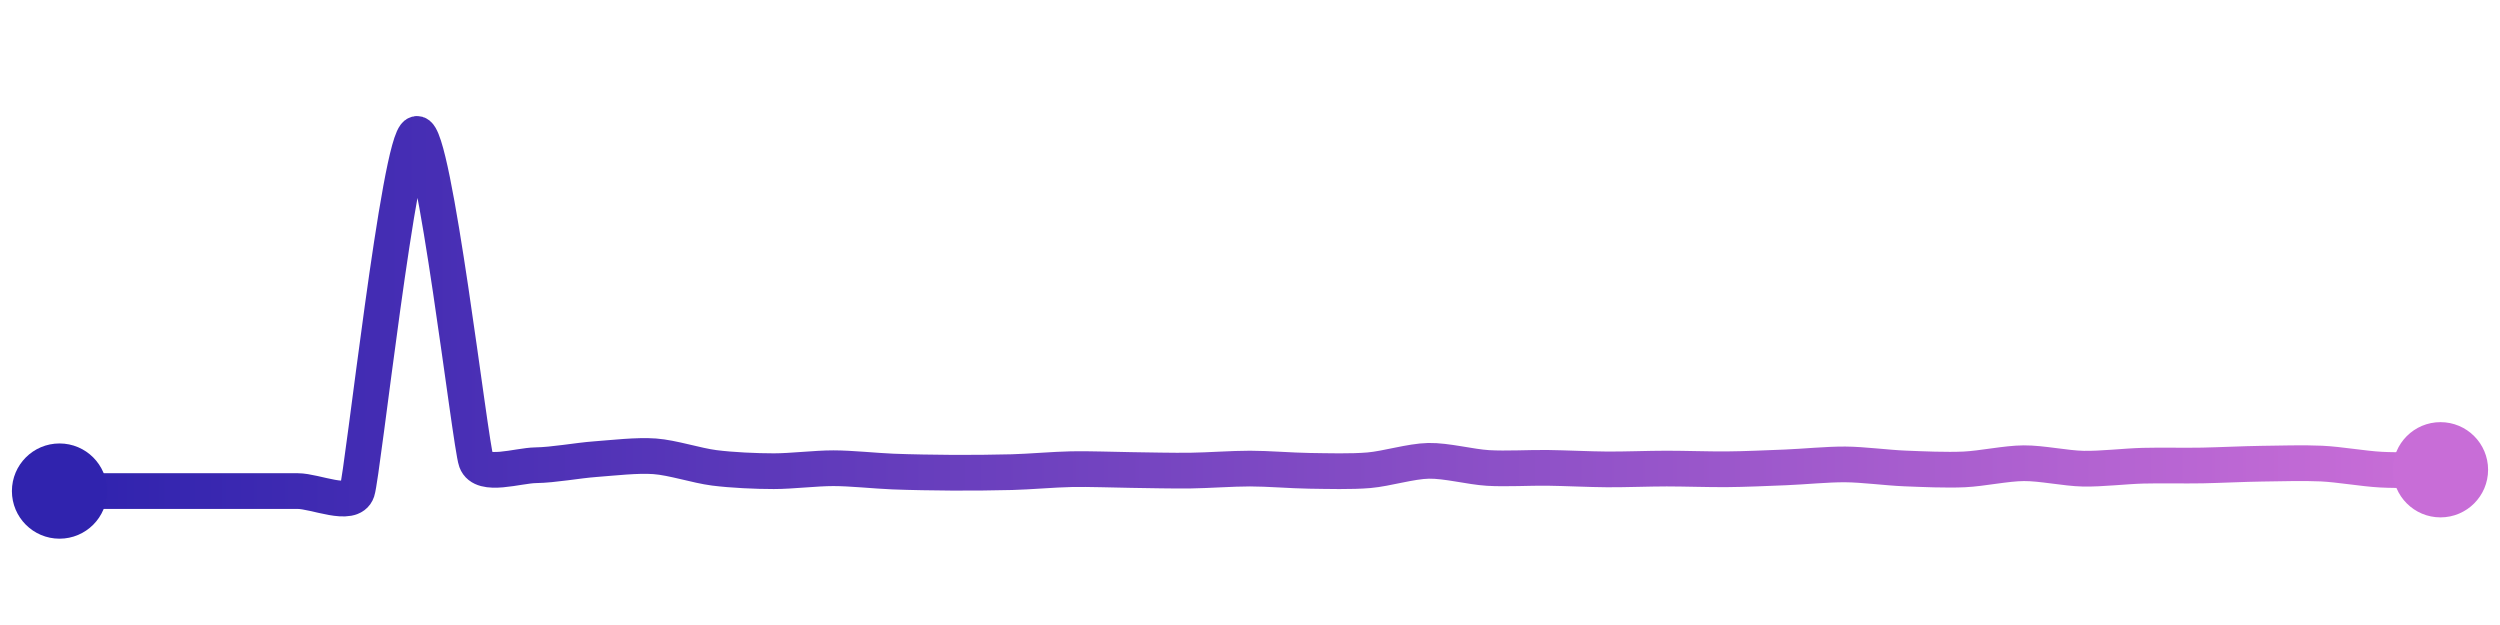
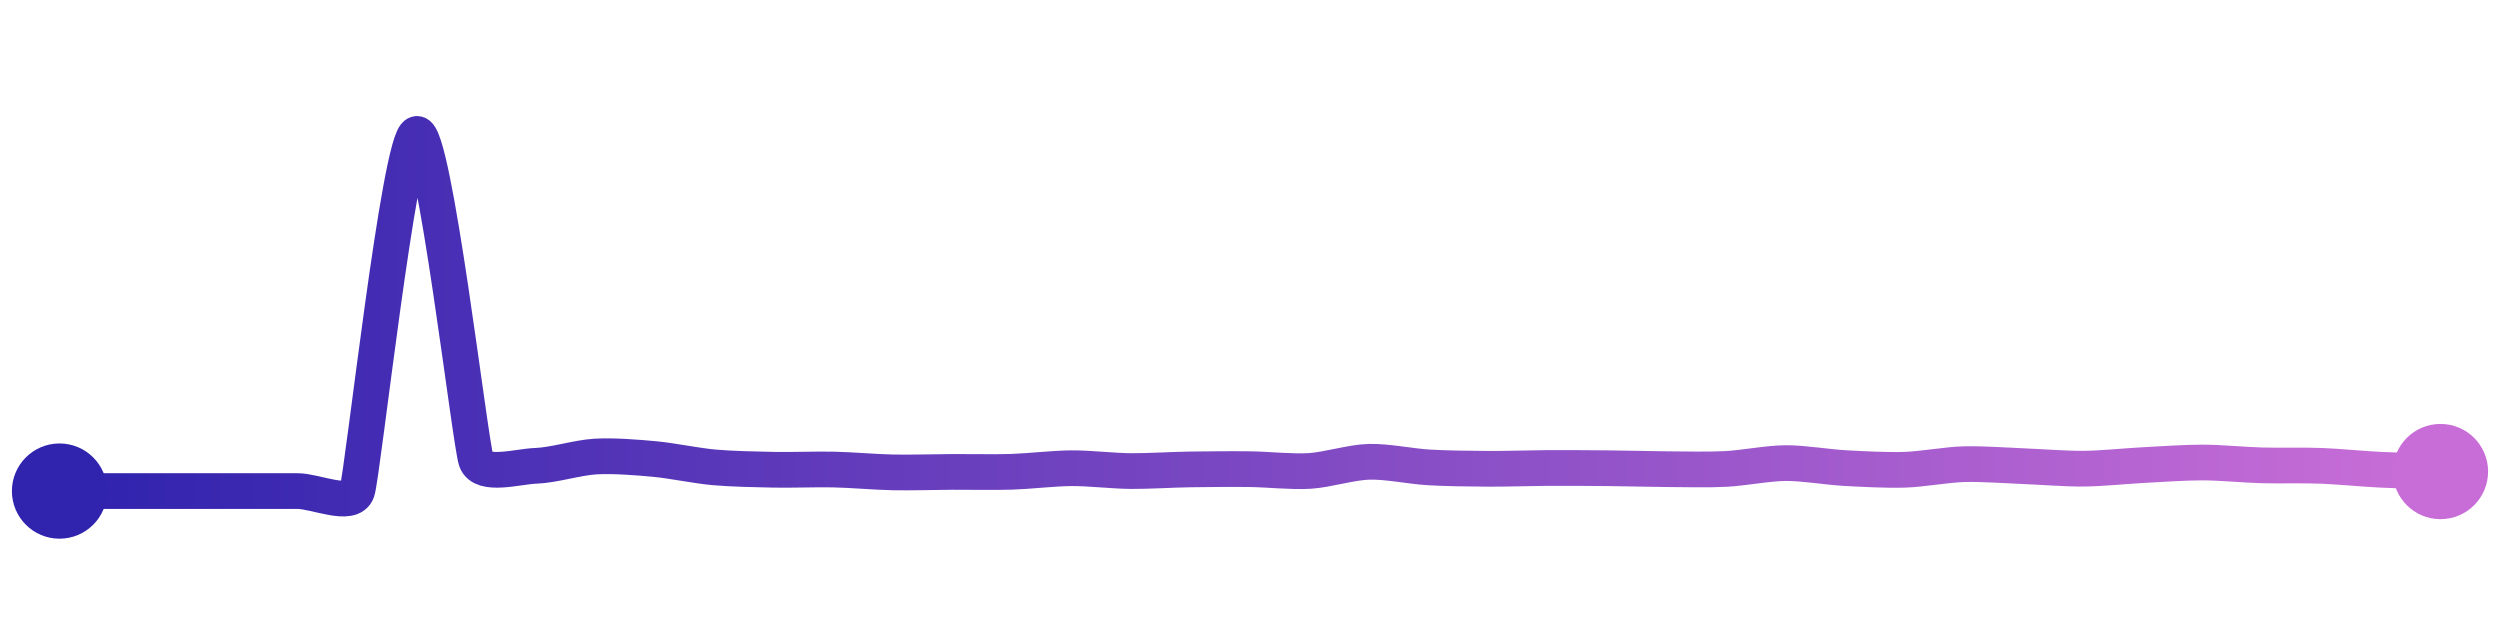
<svg xmlns="http://www.w3.org/2000/svg" width="200" height="50" viewBox="0 0 210 50">
  <defs>
    <linearGradient x1="0%" y1="0%" x2="100%" y2="0%" id="a">
      <stop stop-color="#3023AE" offset="0%" />
      <stop stop-color="#C86DD7" offset="100%" />
    </linearGradient>
  </defs>
-   <path stroke="url(#a)" stroke-width="3" stroke-linejoin="round" stroke-linecap="round" d="M5 40 C 6.5 40, 8.5 40, 10 40 S 13.5 40, 15 40 S 18.5 40, 20 40 S 23.5 40, 25 40 S 29.53 41.42, 30 40 S 33.55 10.37, 35 10 S 39.49 36.07, 40 37.48 S 43.5 37.85, 45 37.83 S 48.5 37.43, 50 37.32 S 53.5 36.97, 55 37.08 S 58.51 37.86, 60 38.05 S 63.5 38.33, 65 38.33 S 68.5 38.08, 70 38.08 S 73.5 38.3, 75 38.36 S 78.5 38.45, 80 38.46 S 83.5 38.45, 85 38.41 S 88.5 38.19, 90 38.16 S 93.5 38.21, 95 38.23 S 98.5 38.3, 100 38.28 S 103.5 38.11, 105 38.11 S 108.5 38.28, 110 38.3 S 113.51 38.38, 115 38.25 S 118.5 37.49, 120 37.46 S 123.5 37.97, 125 38.06 S 128.5 38.03, 130 38.05 S 133.5 38.17, 135 38.18 S 138.5 38.11, 140 38.11 S 143.5 38.18, 145 38.17 S 148.5 38.07, 150 38.01 S 153.5 37.75, 155 37.76 S 158.5 38.04, 160 38.1 S 163.5 38.25, 165 38.18 S 168.5 37.67, 170 37.66 S 173.5 38.09, 175 38.12 S 178.5 37.91, 180 37.87 S 183.5 37.88, 185 37.85 S 188.5 37.72, 190 37.7 S 193.5 37.62, 195 37.69 S 198.5 38.12, 200 38.2 S 203.5 38.21, 205 38.21" fill="none" />
+   <path stroke="url(#a)" stroke-width="3" stroke-linejoin="round" stroke-linecap="round" d="M5 40 C 6.5 40, 8.5 40, 10 40 S 13.5 40, 15 40 S 18.5 40, 20 40 S 23.5 40, 25 40 S 29.53 41.42, 30 40 S 33.55 10.37, 35 10 S 39.49 36.02, 40 37.43 S 43.5 37.93, 45 37.88 S 48.5 37.19, 50 37.1 S 53.51 37.17, 55 37.31 S 58.51 37.88, 60 38.01 S 63.5 38.18, 65 38.21 S 68.5 38.16, 70 38.19 S 73.5 38.4, 75 38.43 S 78.5 38.4, 80 38.39 S 83.5 38.43, 85 38.38 S 88.5 38.09, 90 38.08 S 93.5 38.31, 95 38.32 S 98.5 38.2, 100 38.18 S 103.5 38.14, 105 38.16 S 108.5 38.4, 110 38.31 S 113.5 37.58, 115 37.54 S 118.5 37.92, 120 38.01 S 123.5 38.12, 125 38.13 S 128.5 38.07, 130 38.06 S 133.5 38.07, 135 38.08 S 138.5 38.15, 140 38.16 S 143.5 38.22, 145 38.14 S 148.5 37.66, 150 37.65 S 153.5 37.99, 155 38.07 S 158.5 38.26, 160 38.21 S 163.5 37.78, 165 37.74 S 168.5 37.85, 170 37.91 S 173.5 38.13, 175 38.12 S 178.5 37.9, 180 37.82 S 183.5 37.6, 185 37.6 S 188.5 37.8, 190 37.84 S 193.5 37.82, 195 37.88 S 198.5 38.14, 200 38.21 S 203.5 38.32, 205 38.36" fill="none" />
  <circle r="4" cx="5" cy="40" fill="#3023AE" />
-   <circle r="4" cx="205" cy="38.21" fill="#C86DD7" />
+   <circle r="4" cx="205" cy="38.36" fill="#C86DD7" />
</svg>
